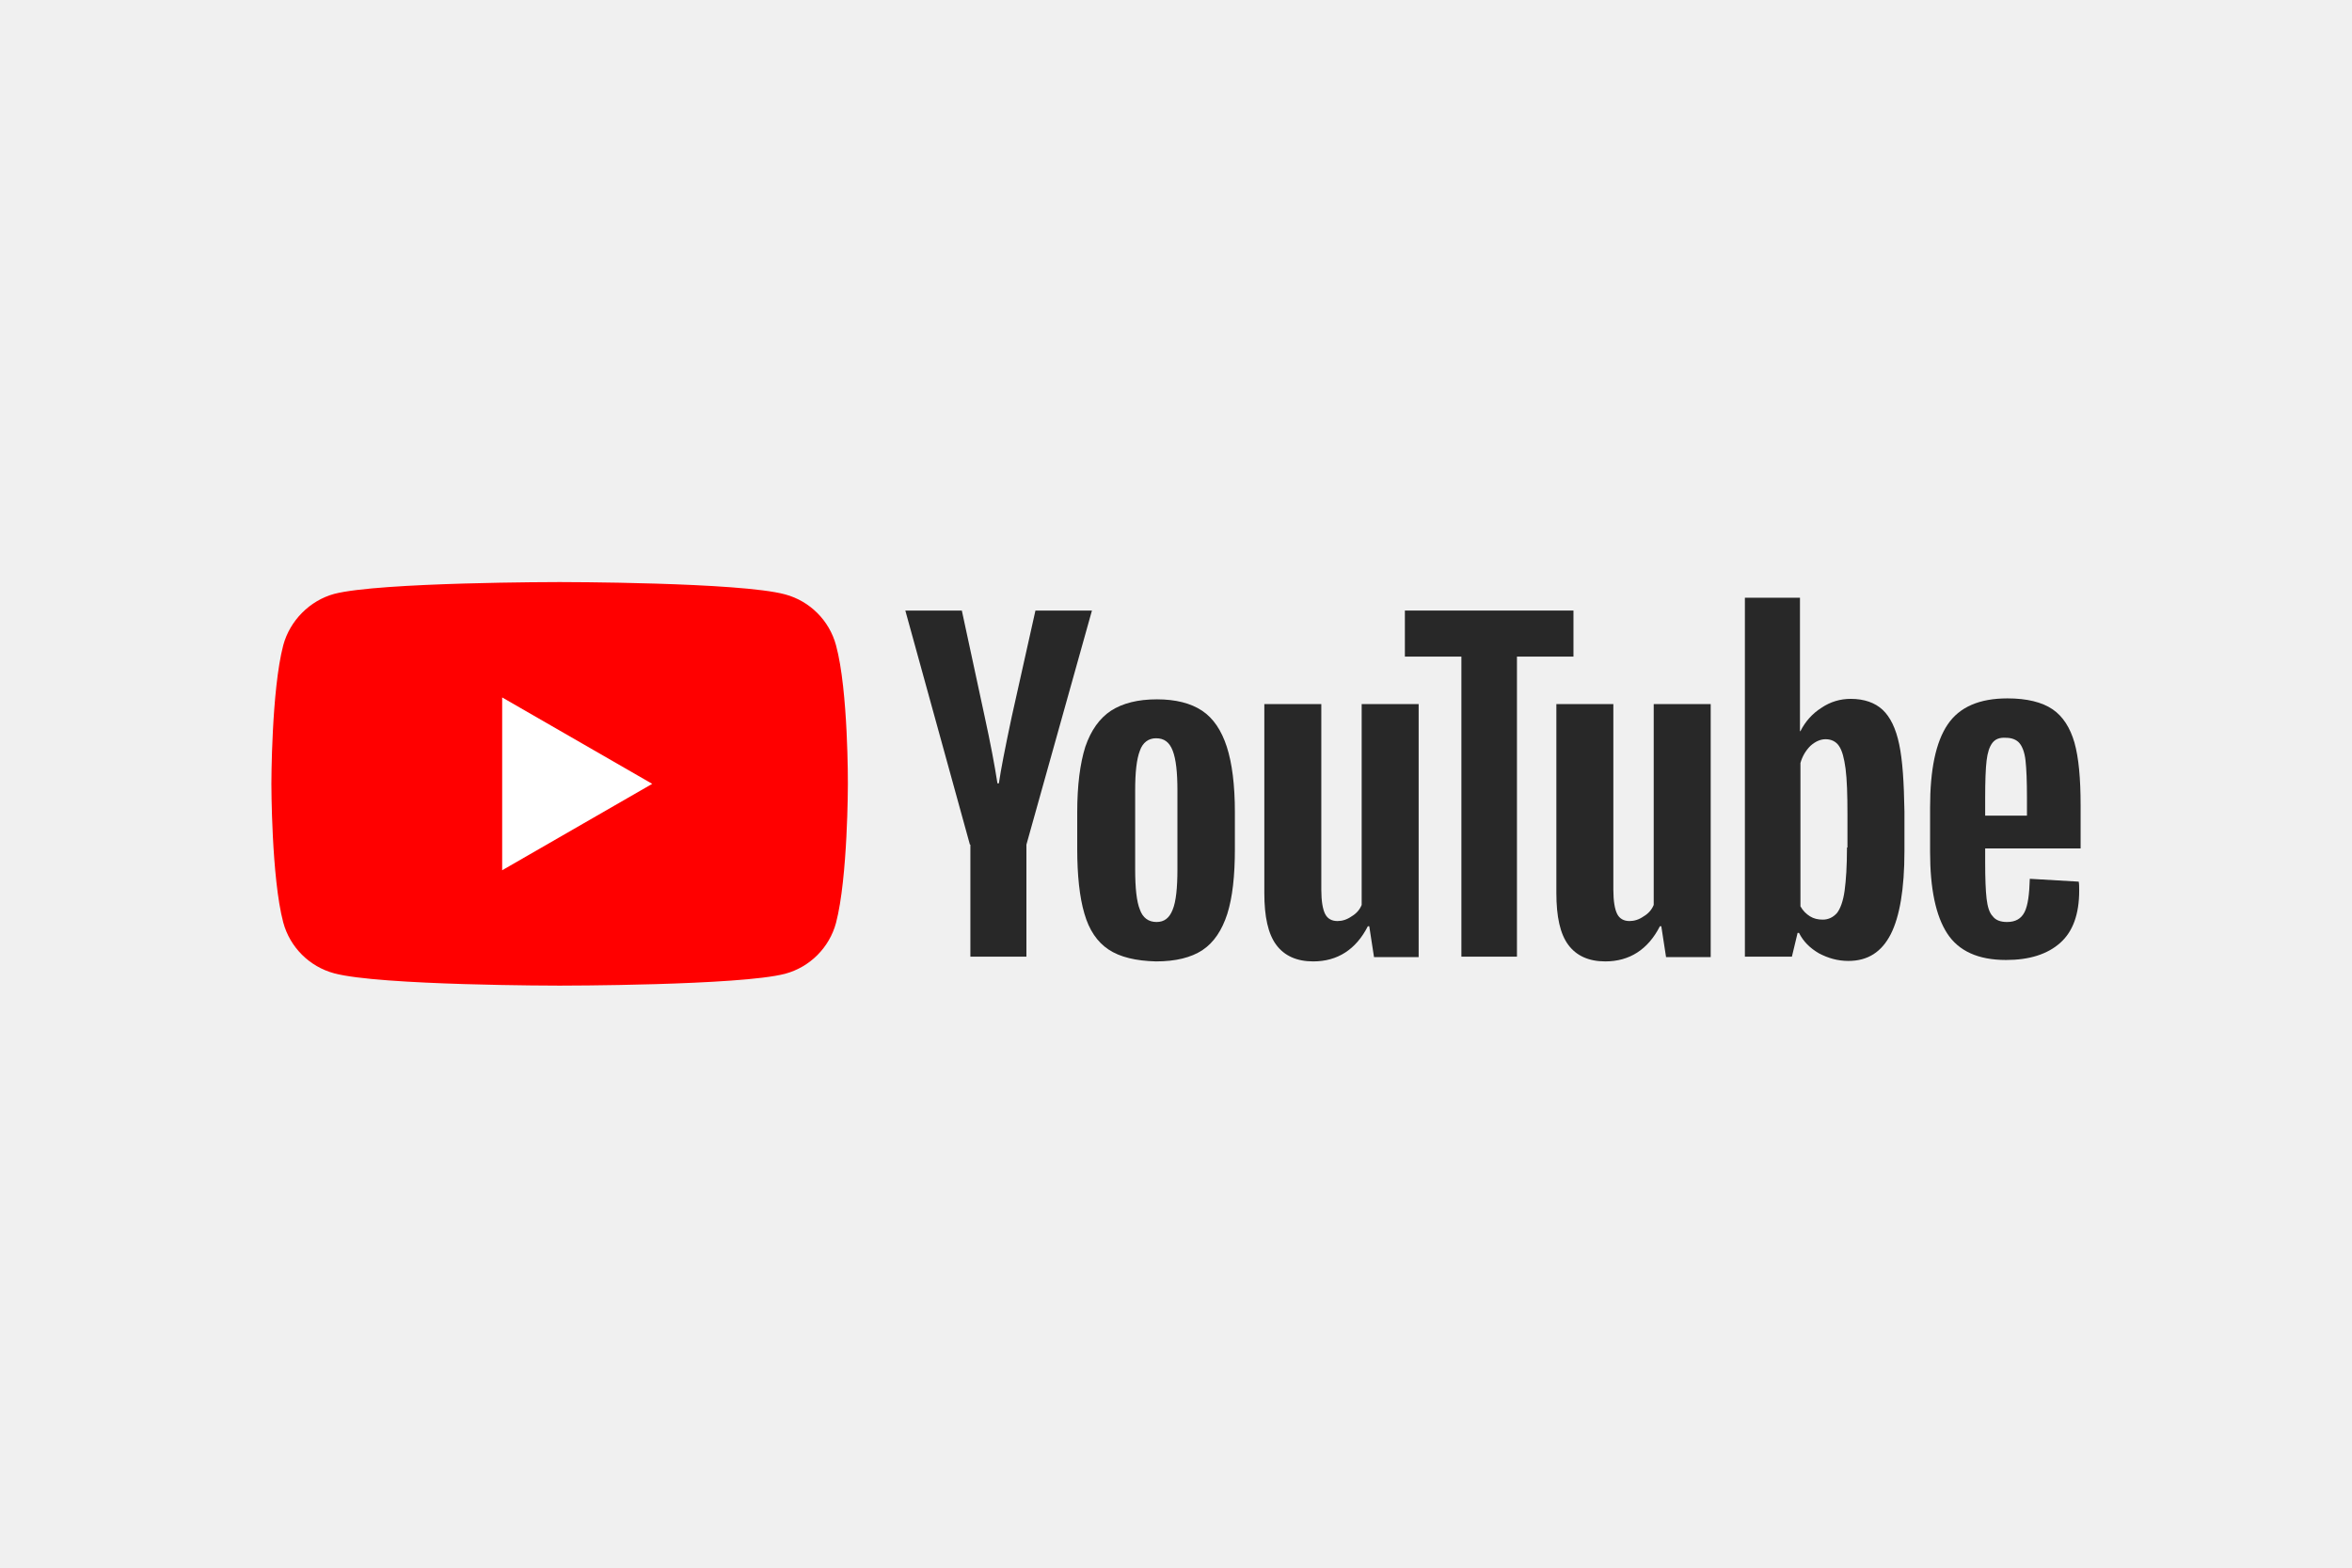
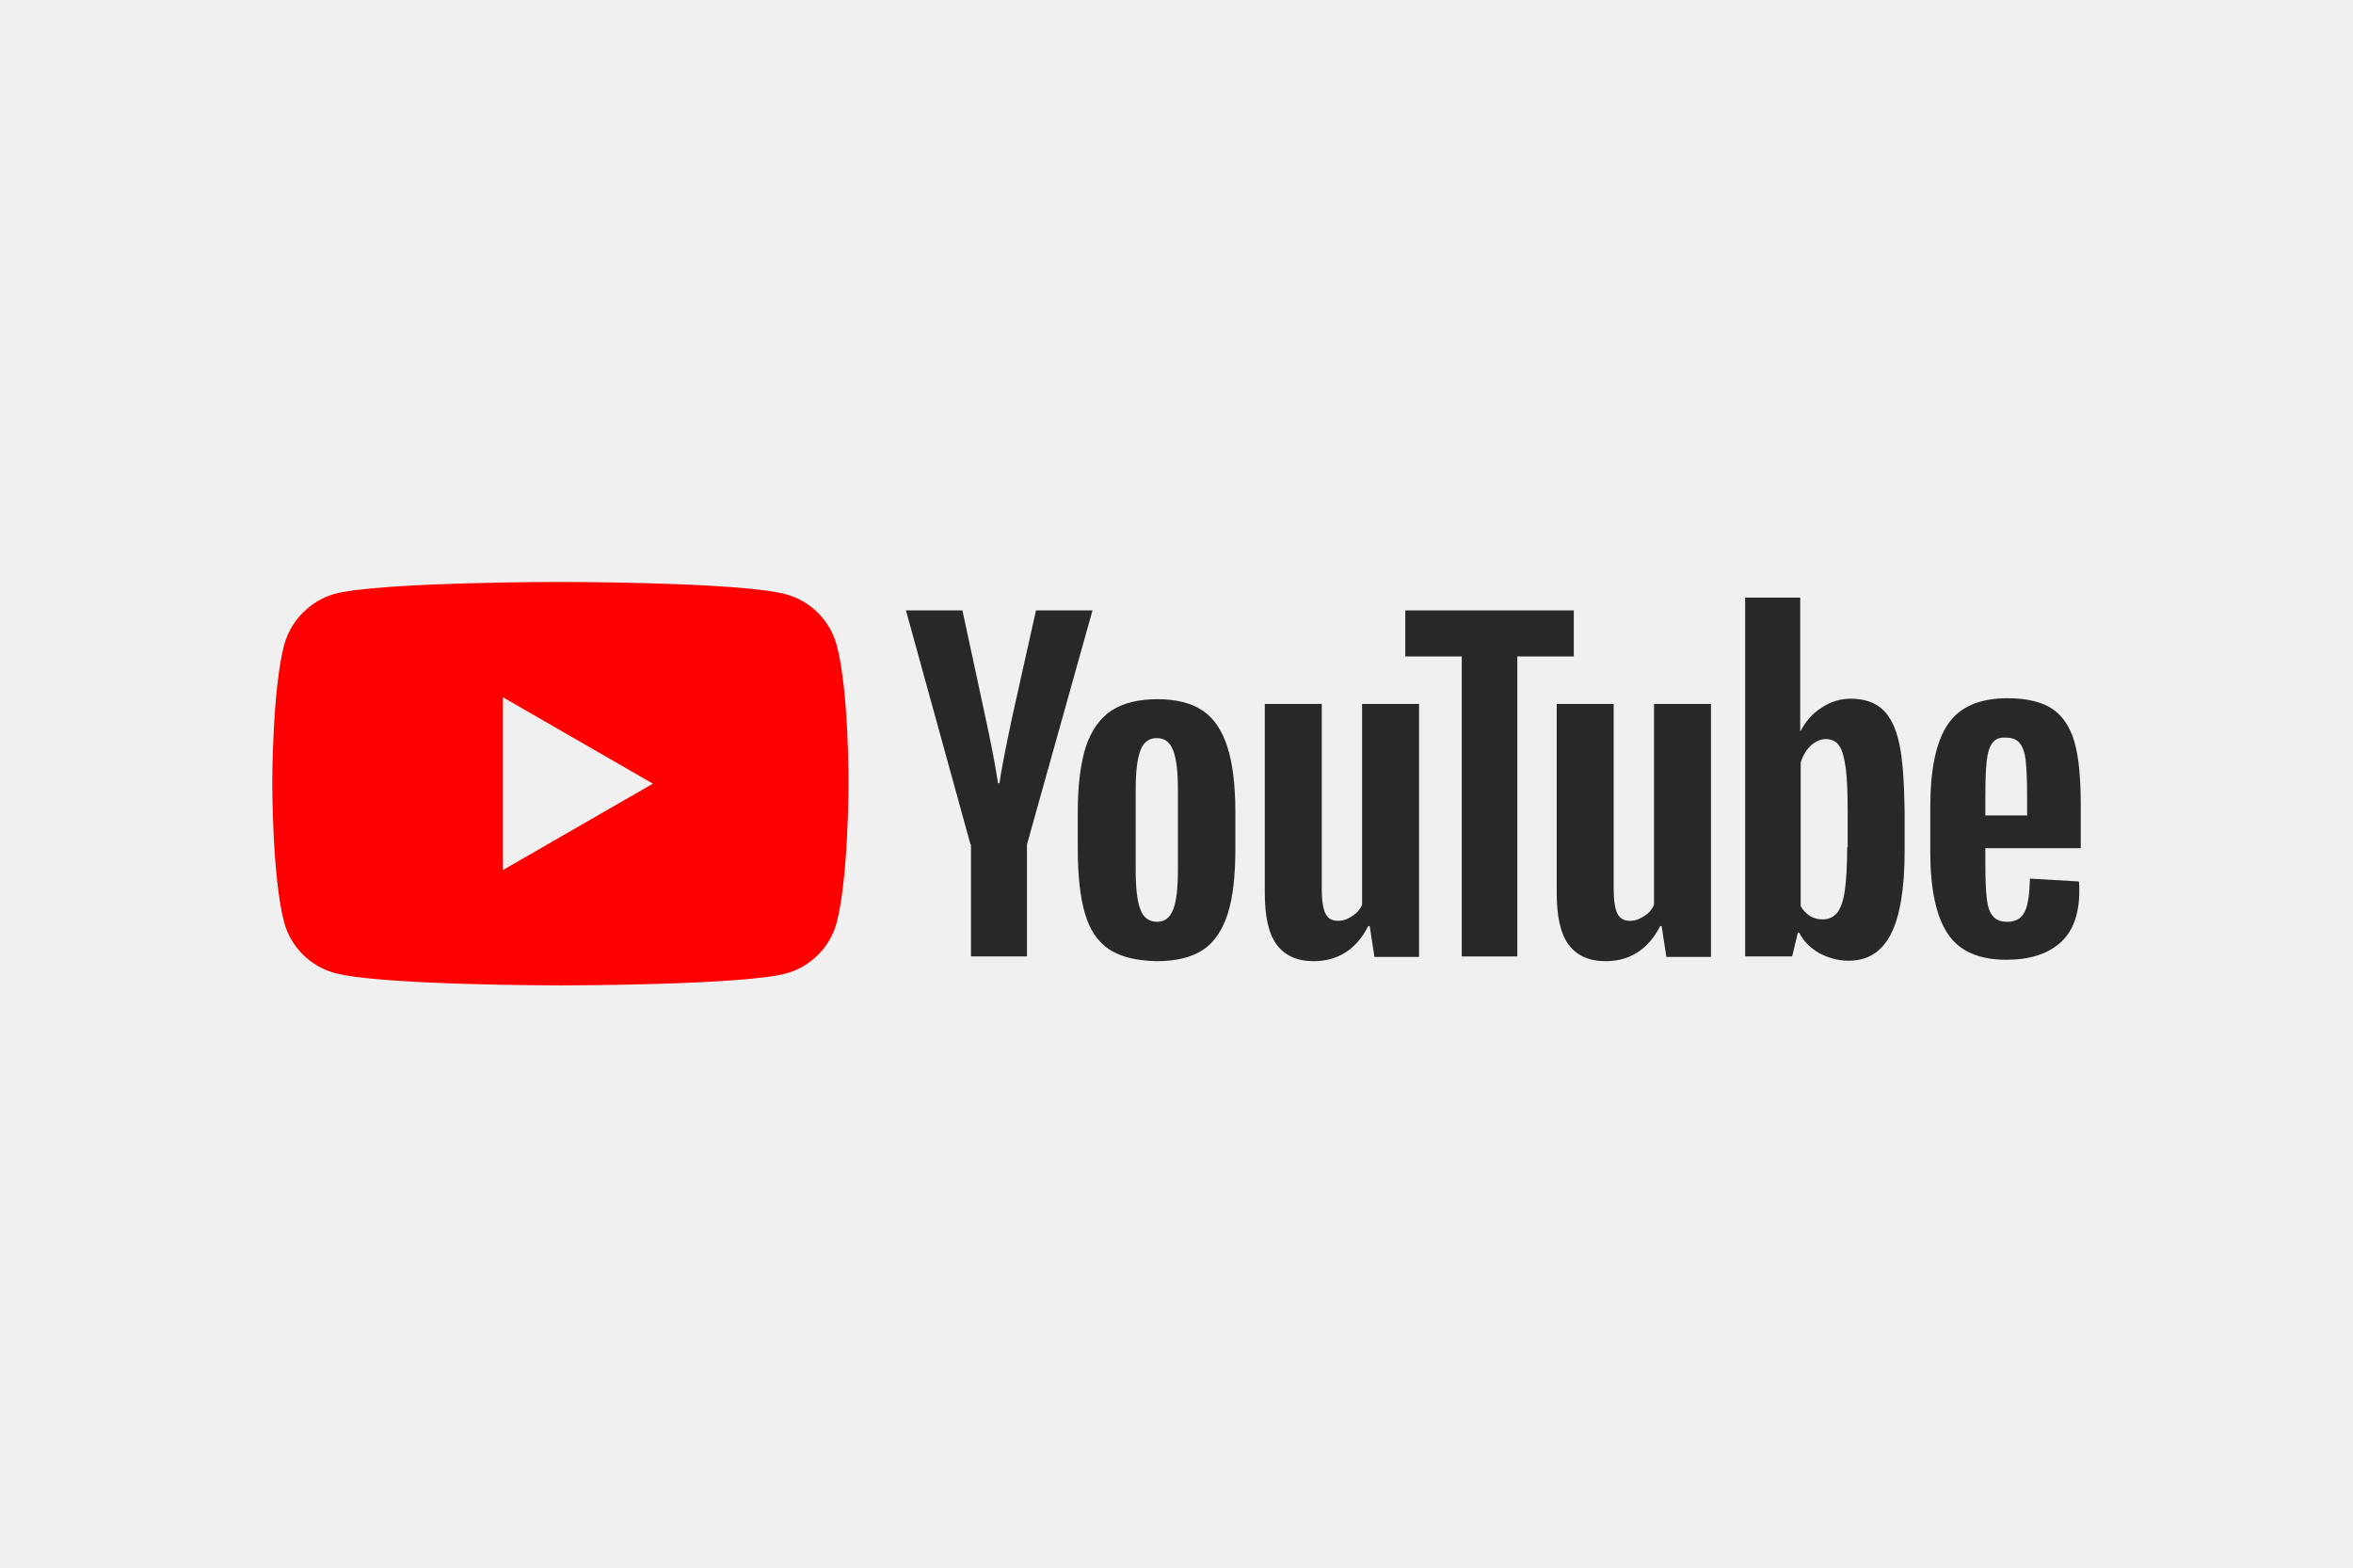
- <svg xmlns="http://www.w3.org/2000/svg" height="800" width="1200" xml:space="preserve" y="0" x="0" id="Layer_1" version="1.1" viewBox="-57.15 -21.25 495.3 127.5">
-   <style id="style7427" type="text/css">.st2{fill:#282828}</style>
-   <g id="g7433">
-     <path id="path7429" d="M118.9 13.3c-1.4-5.2-5.5-9.3-10.7-10.7C98.7 0 60.7 0 60.7 0s-38 0-47.5 2.5C8.1 3.9 3.9 8.1 2.5 13.3 0 22.8 0 42.5 0 42.5s0 19.8 2.5 29.2C3.9 76.9 8 81 13.2 82.4 22.8 85 60.7 85 60.7 85s38 0 47.5-2.5c5.2-1.4 9.3-5.5 10.7-10.7 2.5-9.5 2.5-29.2 2.5-29.2s.1-19.8-2.5-29.3z" fill="red" />
-     <path id="polygon7431" fill="#fff" d="M48.6 24.3v36.4l31.6-18.2z" />
-   </g>
-   <g id="g7451">
-     <g id="g7449">
-       <path id="path7435" d="M176.3 77.4c-2.4-1.6-4.1-4.1-5.1-7.6-1-3.4-1.5-8-1.5-13.6v-7.7c0-5.7.6-10.3 1.7-13.8 1.2-3.5 3-6 5.4-7.6 2.5-1.6 5.7-2.4 9.7-2.4 3.9 0 7.1.8 9.5 2.4 2.4 1.6 4.1 4.2 5.2 7.6 1.1 3.4 1.7 8 1.7 13.8v7.7c0 5.7-.5 10.2-1.6 13.7-1.1 3.4-2.8 6-5.2 7.6-2.4 1.6-5.7 2.4-9.8 2.4-4.2-.1-7.6-.9-10-2.5zm13.5-8.4c.7-1.7 1-4.6 1-8.5V43.9c0-3.8-.3-6.6-1-8.4-.7-1.8-1.8-2.6-3.5-2.6-1.6 0-2.8.9-3.4 2.6-.7 1.8-1 4.6-1 8.4v16.6c0 3.9.3 6.8 1 8.5.6 1.7 1.8 2.6 3.5 2.6 1.6 0 2.7-.8 3.4-2.6z" class="st2" />
-       <path id="path7437" d="M360.9 56.3V59c0 3.4.1 6 .3 7.7.2 1.7.6 3 1.3 3.7.6.8 1.6 1.2 3 1.2 1.8 0 3-.7 3.7-2.1.7-1.4 1-3.7 1.1-7l10.3.6c.1.5.1 1.1.1 1.9 0 4.9-1.3 8.6-4 11-2.7 2.4-6.5 3.6-11.4 3.6-5.9 0-10-1.9-12.4-5.6-2.4-3.7-3.6-9.4-3.6-17.2v-9.3c0-8 1.2-13.8 3.7-17.5 2.5-3.7 6.7-5.5 12.6-5.5 4.1 0 7.3.8 9.5 2.3 2.2 1.5 3.7 3.9 4.6 7 .9 3.2 1.3 7.6 1.3 13.2v9.1h-20.1zm1.5-22.4c-.6.8-1 2-1.2 3.7-.2 1.7-.3 4.3-.3 7.8v3.8h8.8v-3.8c0-3.4-.1-6-.3-7.8-.2-1.8-.7-3-1.3-3.7-.6-.7-1.6-1.1-2.8-1.1-1.4-.1-2.3.3-2.9 1.1z" class="st2" />
-       <path id="path7439" d="M147.1 55.3L133.5 6h11.9l4.8 22.3c1.2 5.5 2.1 10.2 2.7 14.1h.3c.4-2.8 1.3-7.4 2.7-14l5-22.4h11.9L159 55.3v23.6h-11.8V55.3z" class="st2" />
-       <path id="path7441" d="M241.6 25.7V79h-9.4l-1-6.5h-.3c-2.5 4.9-6.4 7.4-11.5 7.4-3.5 0-6.1-1.2-7.8-3.5-1.7-2.3-2.5-5.9-2.5-10.9V25.7h12v39.1c0 2.4.3 4.1.8 5.1s1.4 1.5 2.6 1.5c1 0 2-.3 3-1 1-.6 1.7-1.4 2.1-2.4V25.7z" class="st2" />
-       <path id="path7443" d="M303.1 25.7V79h-9.4l-1-6.5h-.3c-2.5 4.9-6.4 7.4-11.5 7.4-3.5 0-6.1-1.2-7.8-3.5-1.7-2.3-2.5-5.9-2.5-10.9V25.7h12v39.1c0 2.4.3 4.1.8 5.1s1.4 1.5 2.6 1.5c1 0 2-.3 3-1 1-.6 1.7-1.4 2.1-2.4V25.7z" class="st2" />
-       <path id="path7445" d="M274.2 15.7h-11.9v63.2h-11.7V15.7h-11.9V6h35.5z" class="st2" />
-       <path id="path7447" d="M342.8 34.2c-.7-3.4-1.9-5.8-3.5-7.3s-3.9-2.3-6.7-2.3c-2.2 0-4.3.6-6.2 1.9-1.9 1.2-3.4 2.9-4.4 4.9h-.1V3.3h-11.6v75.6h9.9l1.2-5h.3c.9 1.8 2.3 3.2 4.2 4.3 1.9 1 3.9 1.6 6.2 1.6 4.1 0 7-1.9 8.9-5.6 1.9-3.7 2.9-9.6 2.9-17.5v-8.4c-.1-6.1-.4-10.8-1.1-14.1zm-11 21.7c0 3.9-.2 6.9-.5 9.1-.3 2.2-.9 3.8-1.6 4.7-.8.9-1.8 1.4-3 1.4-1 0-1.9-.2-2.7-.7-.8-.5-1.5-1.2-2-2.1V38.1c.4-1.4 1.1-2.6 2.1-3.6 1-.9 2.1-1.4 3.2-1.4 1.2 0 2.2.5 2.8 1.4.7 1 1.1 2.6 1.4 4.8.3 2.3.4 5.5.4 9.6v7z" class="st2" />
-     </g>
-   </g>
+ <svg xmlns="http://www.w3.org/2000/svg" width="1201" height="800" viewBox="0 0 1201 800" fill="none">
+   <path d="M286.023 297.031C286.14 297.031 378.104 297.035 401.105 303.33C413.704 306.722 423.636 316.656 427.028 329.254C433.32 352.242 433.087 400.125 433.086 400.241C433.086 400.241 433.085 447.97 427.028 470.986C423.636 483.585 413.704 493.518 401.105 496.91C378.104 502.963 286.14 502.967 286.023 502.967C286.023 502.967 194.2 502.967 170.941 496.668C158.343 493.276 148.409 483.343 145.018 470.744C138.961 447.97 138.961 399.999 138.961 399.999C138.961 399.91 138.966 352.249 145.018 329.254C148.409 316.656 158.585 306.48 170.941 303.088C193.958 297.031 286.023 297.031 286.023 297.031ZM256.707 444.094L333.267 399.999L256.707 355.904V444.094Z" fill="#FF0000" />
+   <path d="M566.098 484.555C560.283 480.679 556.164 474.622 553.742 466.142C551.319 457.905 550.107 446.76 550.107 433.192V414.537C550.107 400.727 551.561 389.582 554.226 381.103C557.133 372.623 561.494 366.566 567.309 362.69C573.366 358.813 581.119 356.875 590.81 356.875C600.259 356.875 608.012 358.813 613.826 362.69C619.641 366.566 623.76 372.865 626.425 381.103C629.09 389.34 630.544 400.485 630.544 414.537V433.192C630.544 447.002 629.332 457.905 626.667 466.384C624.002 474.622 619.883 480.921 614.069 484.797C608.254 488.674 600.259 490.612 590.325 490.612C580.15 490.37 571.912 488.432 566.098 484.555ZM598.805 464.204C600.501 460.085 601.228 453.059 601.228 443.61V403.392C601.228 394.186 600.501 387.402 598.805 383.041C597.109 378.68 594.444 376.742 590.325 376.742C586.449 376.742 583.542 378.922 582.088 383.041C580.392 387.402 579.665 394.186 579.665 403.392V443.61C579.665 453.059 580.392 460.085 582.088 464.204C583.542 468.323 586.449 470.503 590.568 470.503C594.444 470.503 597.109 468.565 598.805 464.204Z" fill="#282828" />
+   <path d="M1013.34 433.435V439.976C1013.34 448.214 1013.58 454.513 1014.07 458.632C1014.55 462.75 1015.52 465.9 1017.22 467.596C1018.67 469.534 1021.09 470.503 1024.49 470.503C1028.85 470.503 1031.75 468.807 1033.45 465.415C1035.15 462.024 1035.87 456.451 1036.11 448.456L1061.07 449.91C1061.31 451.121 1061.31 452.575 1061.31 454.513C1061.31 466.385 1058.16 475.349 1051.62 481.163C1045.08 486.978 1035.87 489.885 1024 489.885C1009.71 489.885 999.773 485.282 993.958 476.318C988.144 467.354 985.236 453.544 985.236 434.646V412.114C985.236 392.732 988.144 378.68 994.201 369.716C1000.26 360.752 1010.43 356.391 1024.73 356.391C1034.66 356.391 1042.41 358.329 1047.74 361.963C1053.07 365.597 1056.71 371.412 1058.89 378.922C1061.07 386.675 1062.04 397.336 1062.04 410.903V432.95H1013.34V433.435ZM1016.97 379.165C1015.52 381.103 1014.55 384.01 1014.07 388.129C1013.58 392.248 1013.34 398.547 1013.34 407.027V416.233H1034.66V407.027C1034.66 398.789 1034.42 392.49 1033.93 388.129C1033.45 383.768 1032.24 380.861 1030.78 379.165C1029.33 377.469 1026.91 376.5 1024 376.5C1020.61 376.257 1018.43 377.226 1016.97 379.165Z" fill="#282828" />
+   <path d="M495.352 431.011L462.402 311.568H491.233L502.863 365.596C505.77 378.921 507.95 390.309 509.404 399.757H510.131C511.1 392.974 513.281 381.829 516.672 365.838L528.786 311.568H557.617L524.183 431.011V488.189H495.594V431.011H495.352Z" fill="#282828" />
+   <path d="M724.305 359.297V488.431H701.531L699.108 472.683H698.381C692.324 484.554 682.875 490.611 670.519 490.611C662.039 490.611 655.74 487.704 651.621 482.132C647.503 476.559 645.564 467.837 645.564 455.723V359.297H674.638V454.027C674.638 459.842 675.365 463.961 676.576 466.383C677.787 468.806 679.968 470.018 682.875 470.018C685.298 470.018 687.721 469.291 690.143 467.595C692.566 466.141 694.262 464.203 695.231 461.78V359.297H724.305Z" fill="#282828" />
+   <path d="M873.305 359.297V488.431H850.531L848.108 472.683H847.381C841.324 484.554 831.875 490.611 819.519 490.611C811.039 490.611 804.74 487.704 800.621 482.132C796.503 476.559 794.564 467.837 794.564 455.723V359.297H823.638V454.027C823.638 459.842 824.365 463.961 825.576 466.383C826.787 468.806 828.968 470.018 831.875 470.018C834.298 470.018 836.721 469.291 839.143 467.595C841.566 466.141 843.262 464.203 844.231 461.78V359.297H873.305Z" fill="#282828" />
+   <path d="M803.286 335.069H774.455V488.189H746.108V335.069H717.277V311.568H803.286V335.069Z" fill="#282828" />
+   <path d="M969.488 379.891C967.792 371.654 964.885 365.839 961.008 362.205C957.132 358.571 951.56 356.632 944.776 356.632C939.446 356.632 934.358 358.086 929.755 361.236C925.151 364.143 921.517 368.262 919.095 373.107H918.852V305.027H890.748V488.189H914.734L917.641 476.075H918.368C920.548 480.436 923.94 483.828 928.543 486.493C933.147 488.916 937.992 490.37 943.565 490.37C953.498 490.37 960.524 485.766 965.127 476.802C969.731 467.838 972.153 453.543 972.153 434.403V414.052C971.911 399.273 971.184 387.886 969.488 379.891ZM942.838 432.465C942.838 441.914 942.353 449.182 941.626 454.513C940.899 459.843 939.446 463.719 937.75 465.9C935.812 468.08 933.389 469.291 930.482 469.291C928.059 469.291 925.878 468.807 923.94 467.595C922.002 466.384 920.306 464.688 919.095 462.508V389.34C920.064 385.948 921.76 383.041 924.182 380.618C926.605 378.437 929.27 377.226 931.935 377.226C934.843 377.226 937.265 378.437 938.719 380.618C940.415 383.041 941.384 386.917 942.111 392.247C942.838 397.82 943.08 405.572 943.08 415.506V432.465H942.838Z" fill="#282828" />
</svg>
